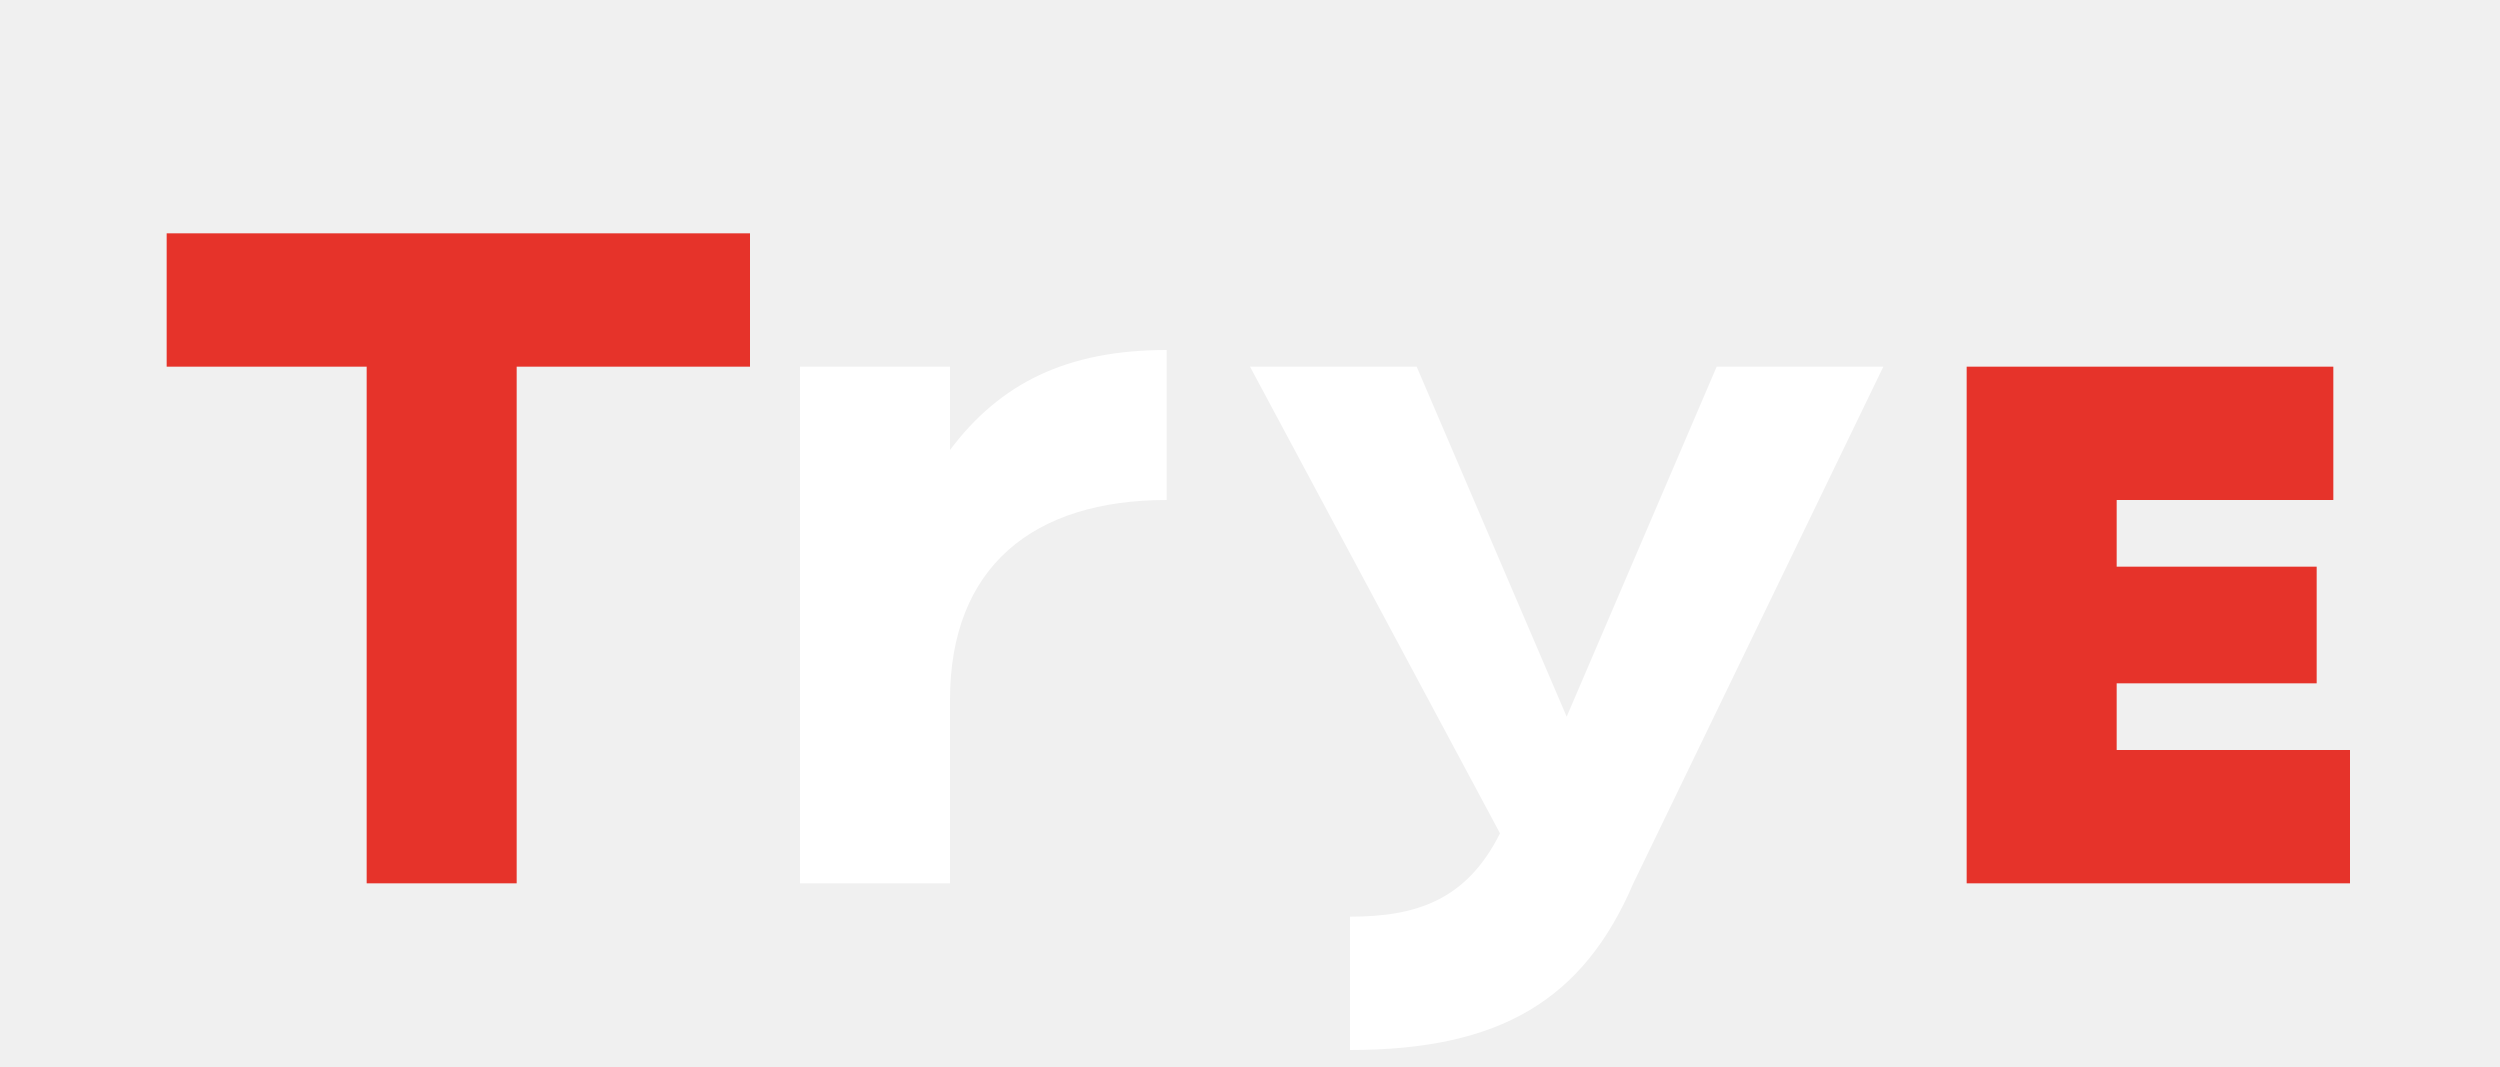
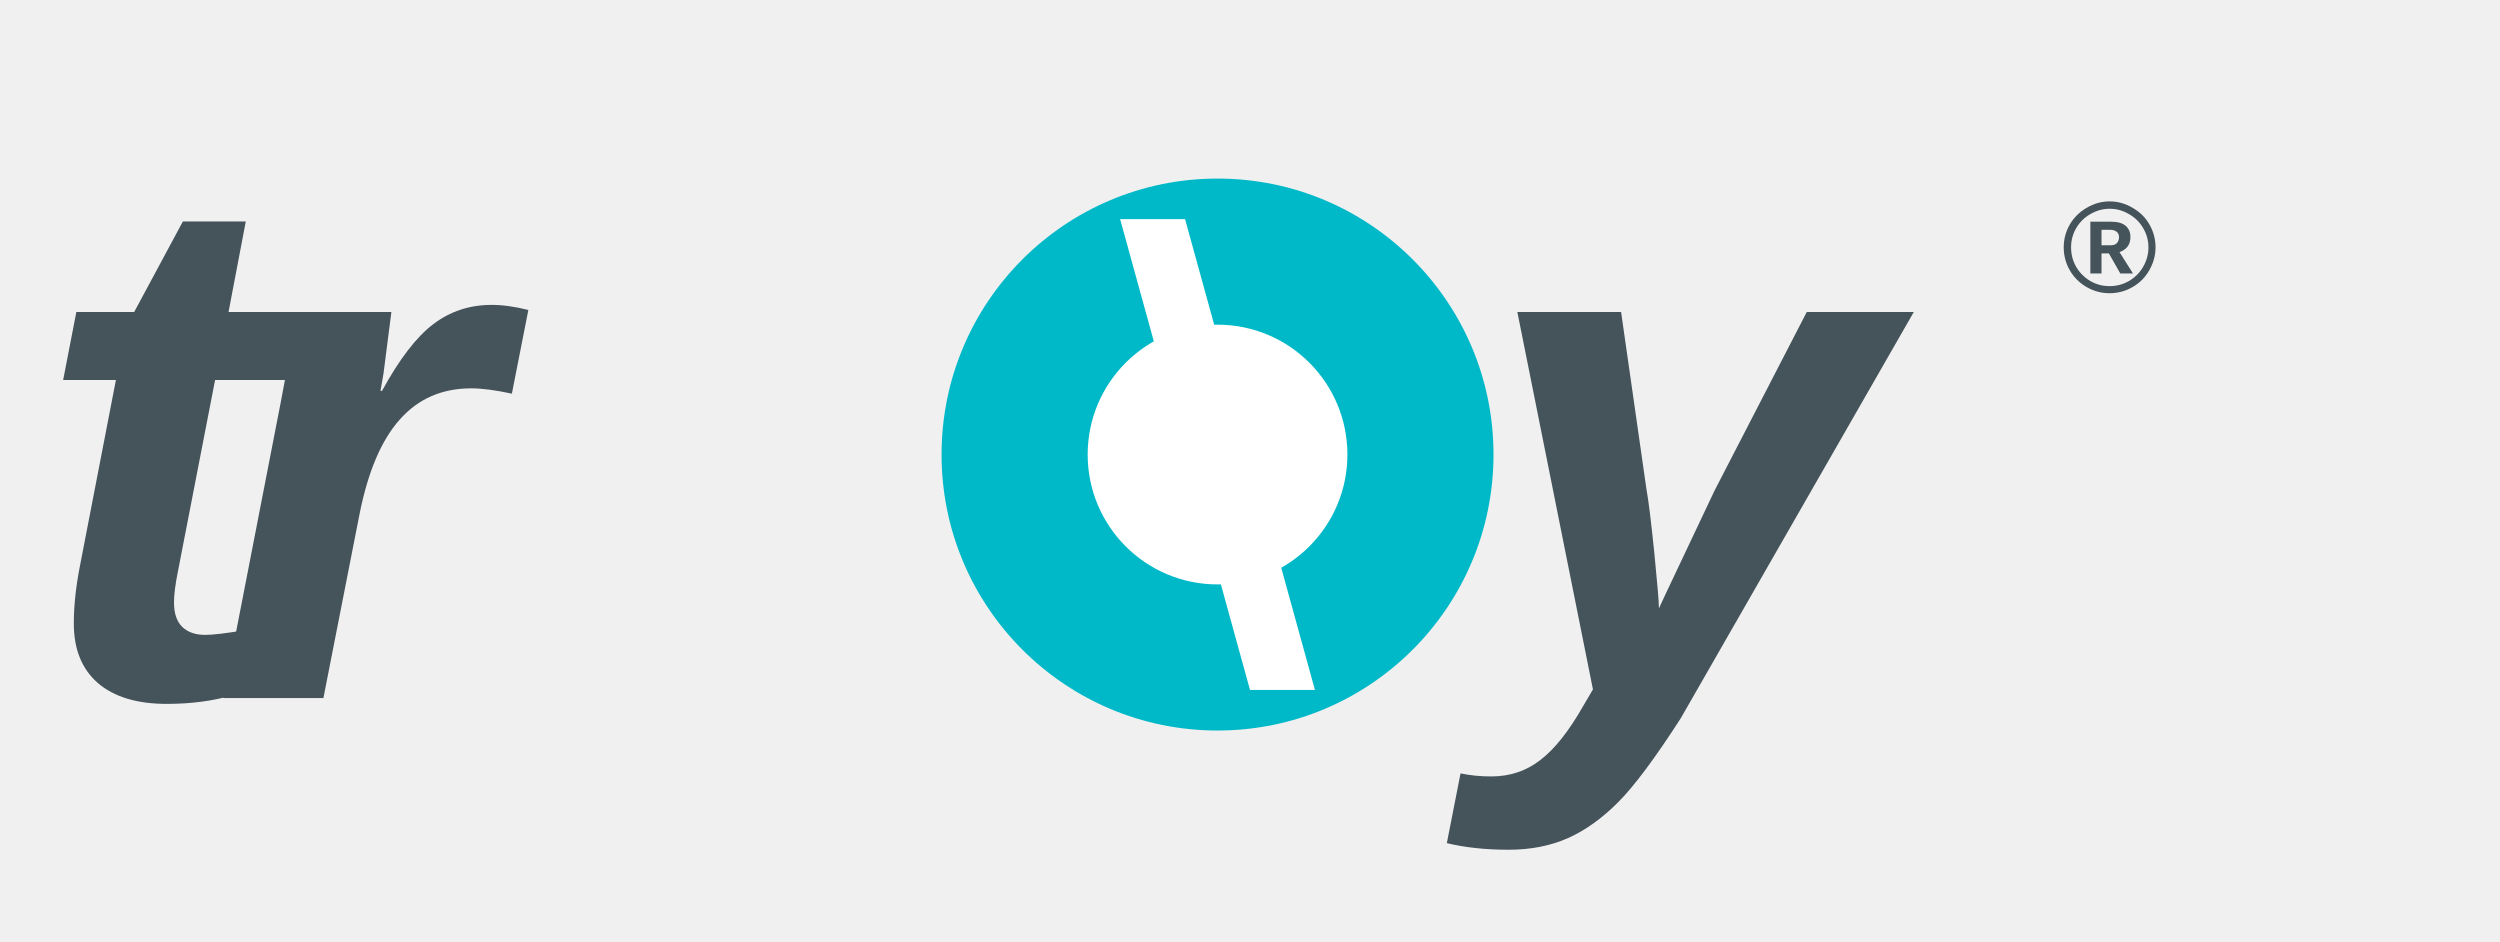
- <svg xmlns="http://www.w3.org/2000/svg" viewBox="0 0 150 64" role="img" aria-labelledby="t">
-   <path d="M10 14h35v8H31v31H22V22H10z" fill="#E6332A" />
-   <path d="M48 22h9v5c3-4 7-6 13-6v9c-8 0-13 4-13 12v11h-9z" fill="#fff" />
-   <path d="M75 22h10l9 21 9-21h10L98 53c-3 7-8 10-17 10v-8c4 0 7-1 9-5z" fill="#fff" />
-   <path d="M118 22h22v8h-13v4h12v7h-12v4h14v8h-23z" fill="#E6332A" />
+ <svg xmlns="http://www.w3.org/2000/svg" viewBox="0 0 154 58" role="img" aria-labelledby="title">
+   <g fill="#45535B" font-family="Arial, Helvetica, sans-serif" font-size="45" font-style="italic" font-weight="900">
+     <text x="2" y="43" letter-spacing="-4">tr</text>
+     <text x="91" y="43">y</text>
+   </g>
+   <circle cx="75" cy="28" r="17" fill="#00B9C8" />
+   <circle cx="75" cy="28" r="8" fill="#fff" />
+   <path d="M69 13.5 73 13.5 81 42.5 77 42.5Z" fill="#fff" />
+   <text x="127" y="18" fill="#45535B" font-family="Arial, Helvetica, sans-serif" font-size="8" font-weight="700">®</text>
</svg>
